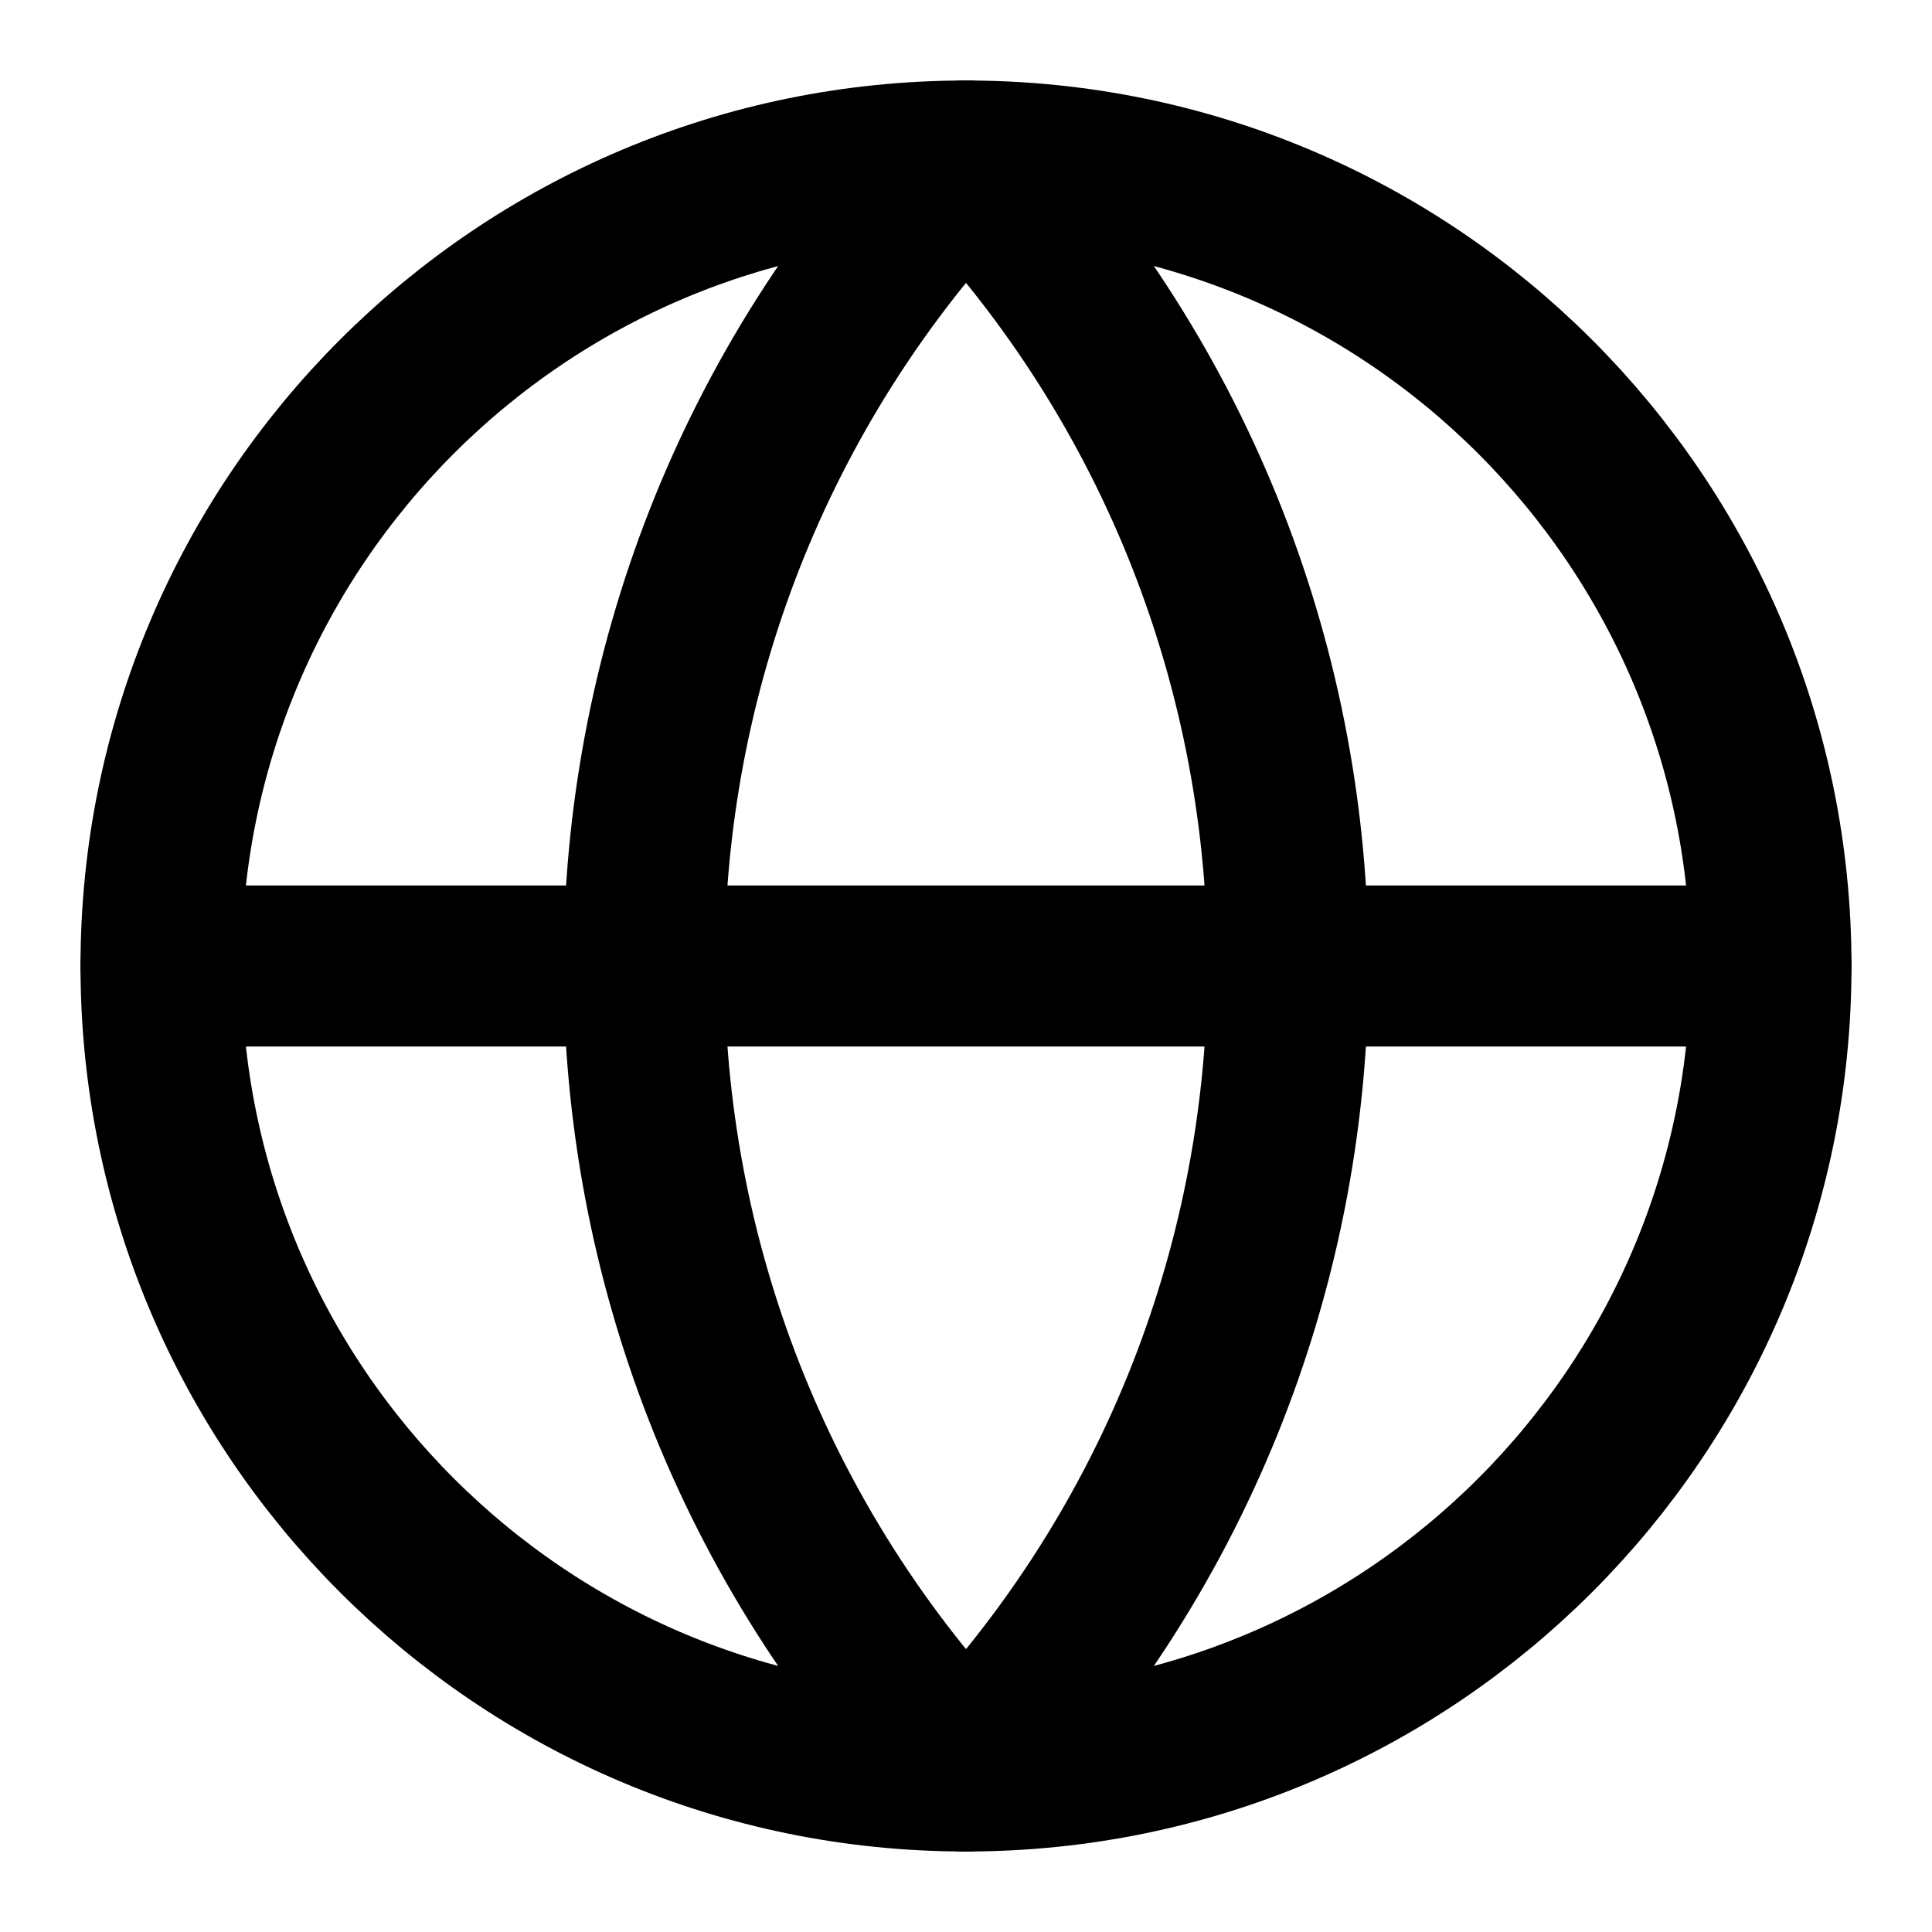
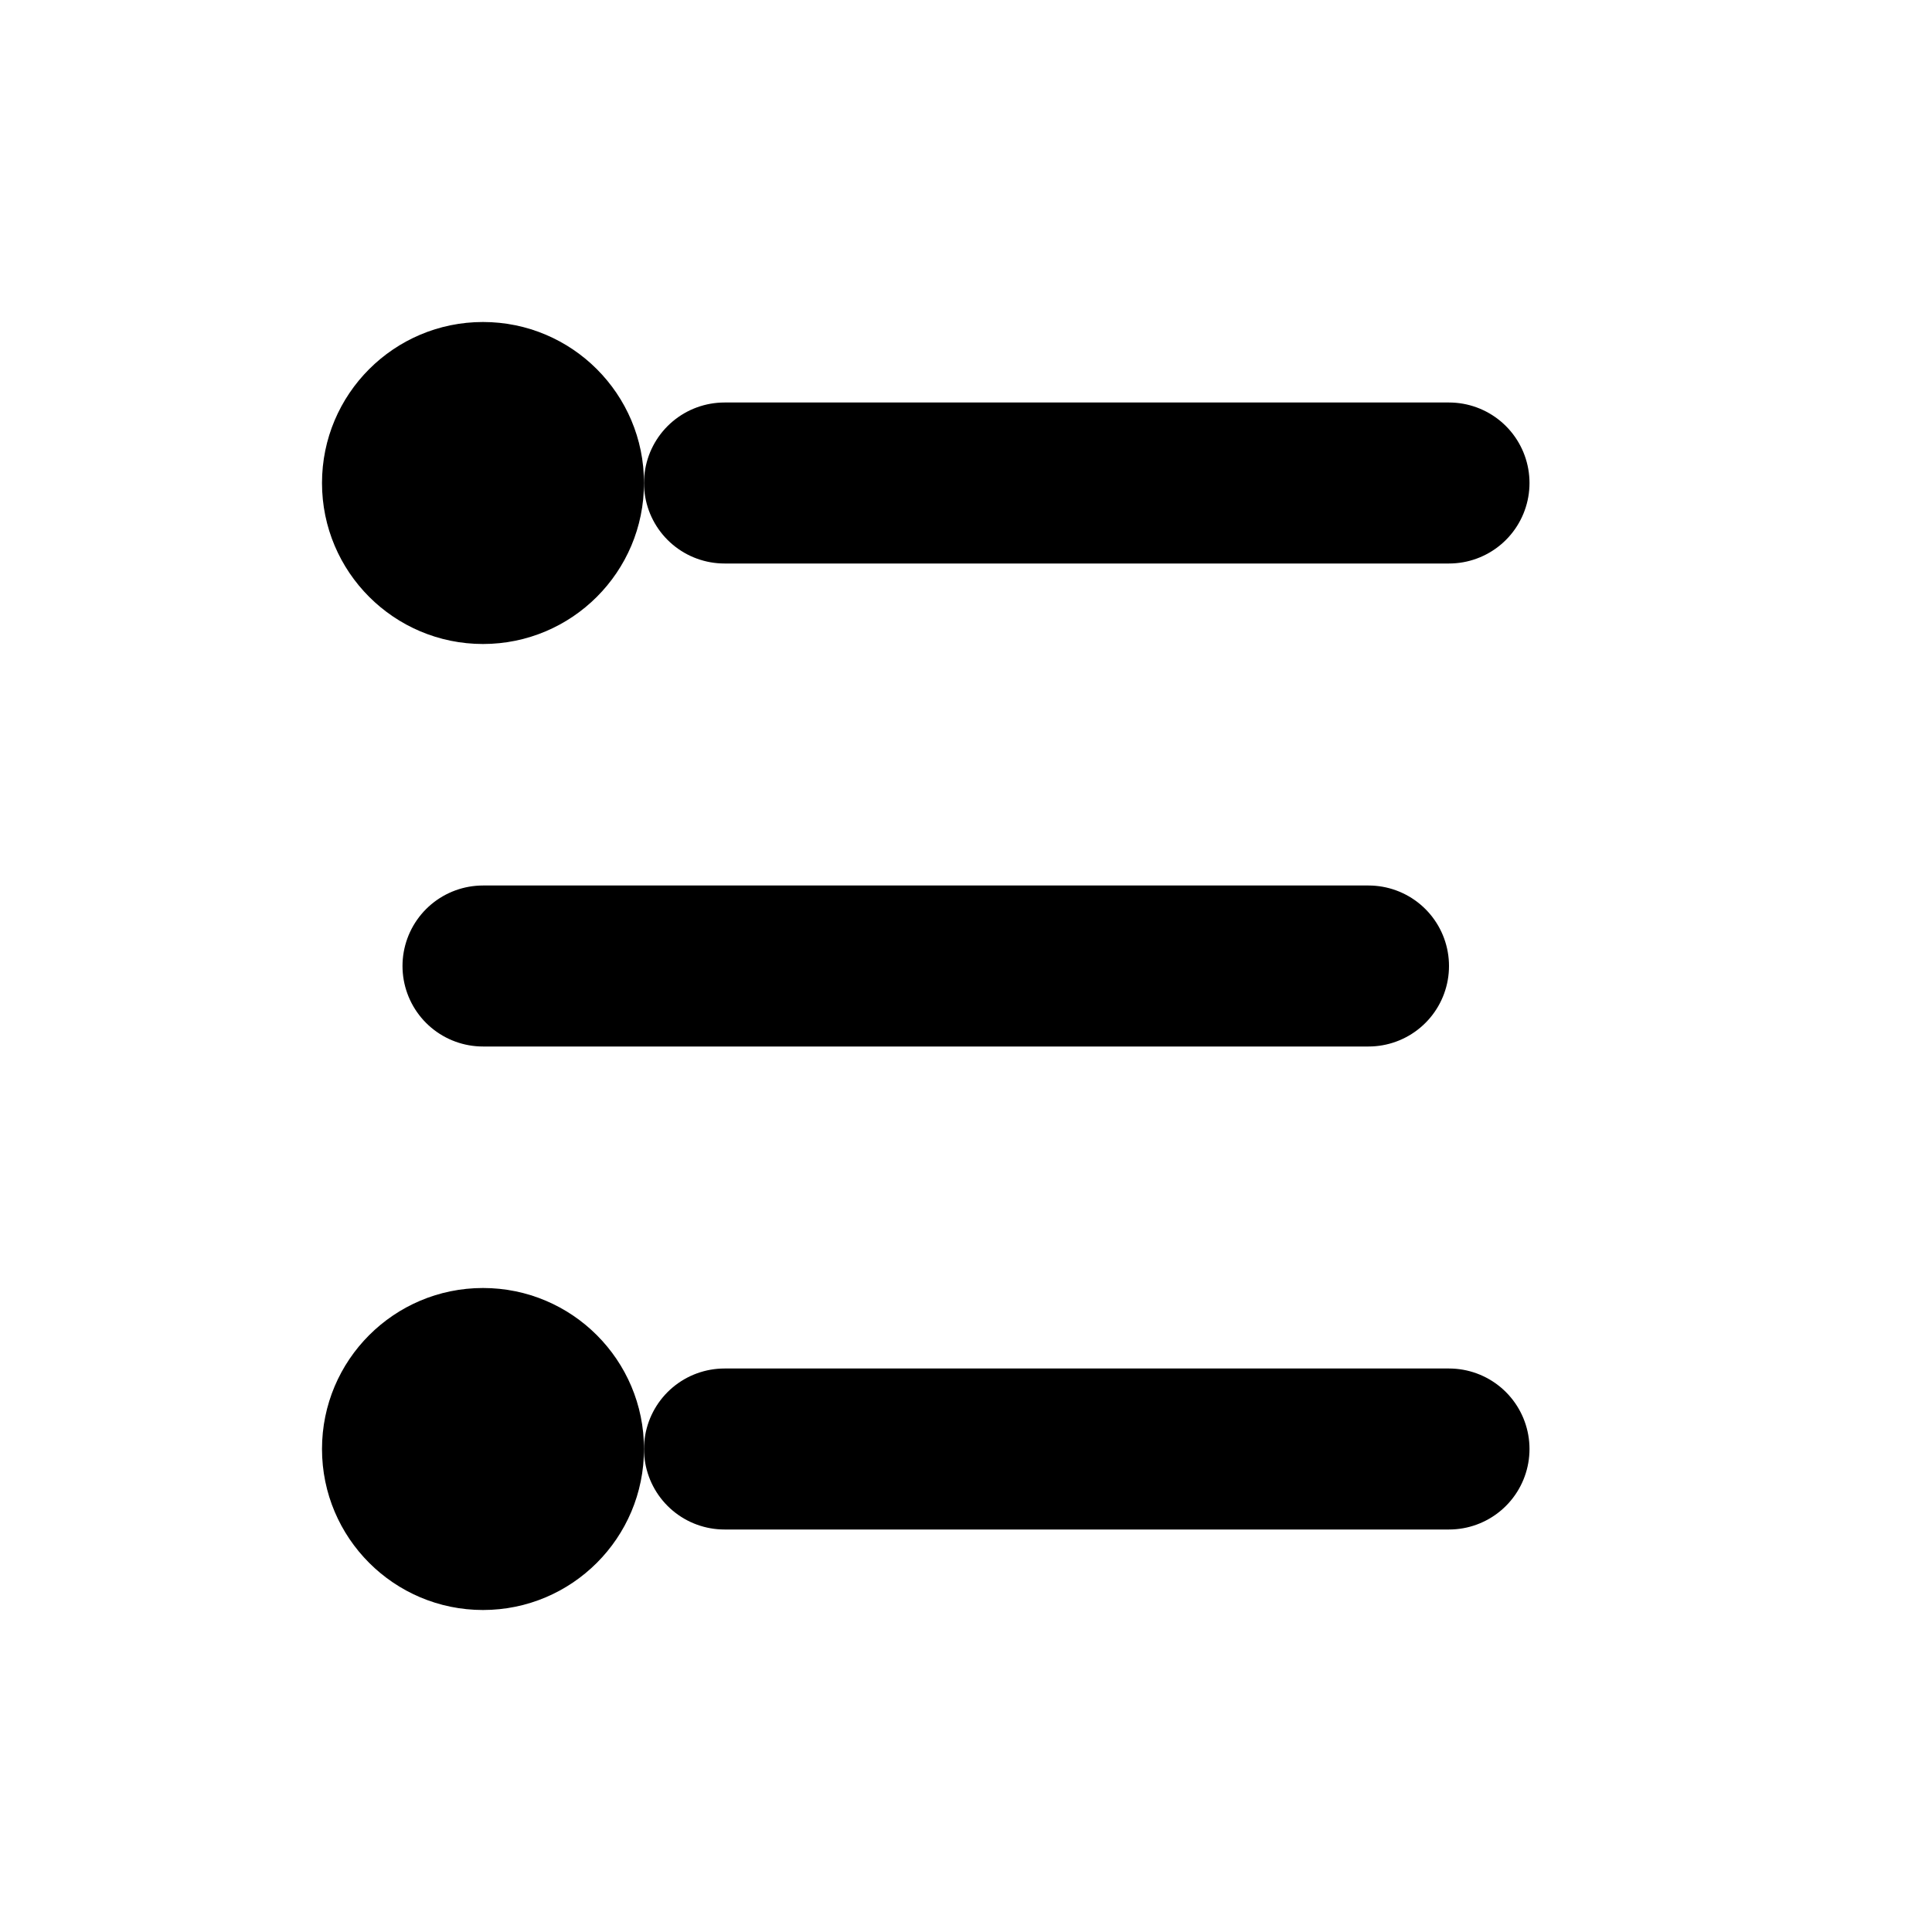
<svg xmlns="http://www.w3.org/2000/svg" width="24" height="24" viewBox="0 0 24 24" fill="none" stroke="currentColor" stroke-width="2" stroke-linecap="round" stroke-linejoin="round">
-   <path d="M12 22c5.523 0 10-4.477 10-10S17.523 2 12 2 2 6.477 2 12s4.477 10 10 10z" />
-   <path d="M12 2a14.5 14.5 0 0 0 0 20" />
-   <path d="M12 2a14.5 14.5 0 0 1 0 20" />
-   <path d="M2 12h20" />
+   <path d="M9 6h9" />
+   <circle cx="6" cy="6" r="2" fill="currentColor" stroke="none" />
+   <path d="M6 12h11" />
+   <path d="M9 18h9" />
+   <circle cx="6" cy="18" r="2" fill="currentColor" stroke="none" />
</svg>
